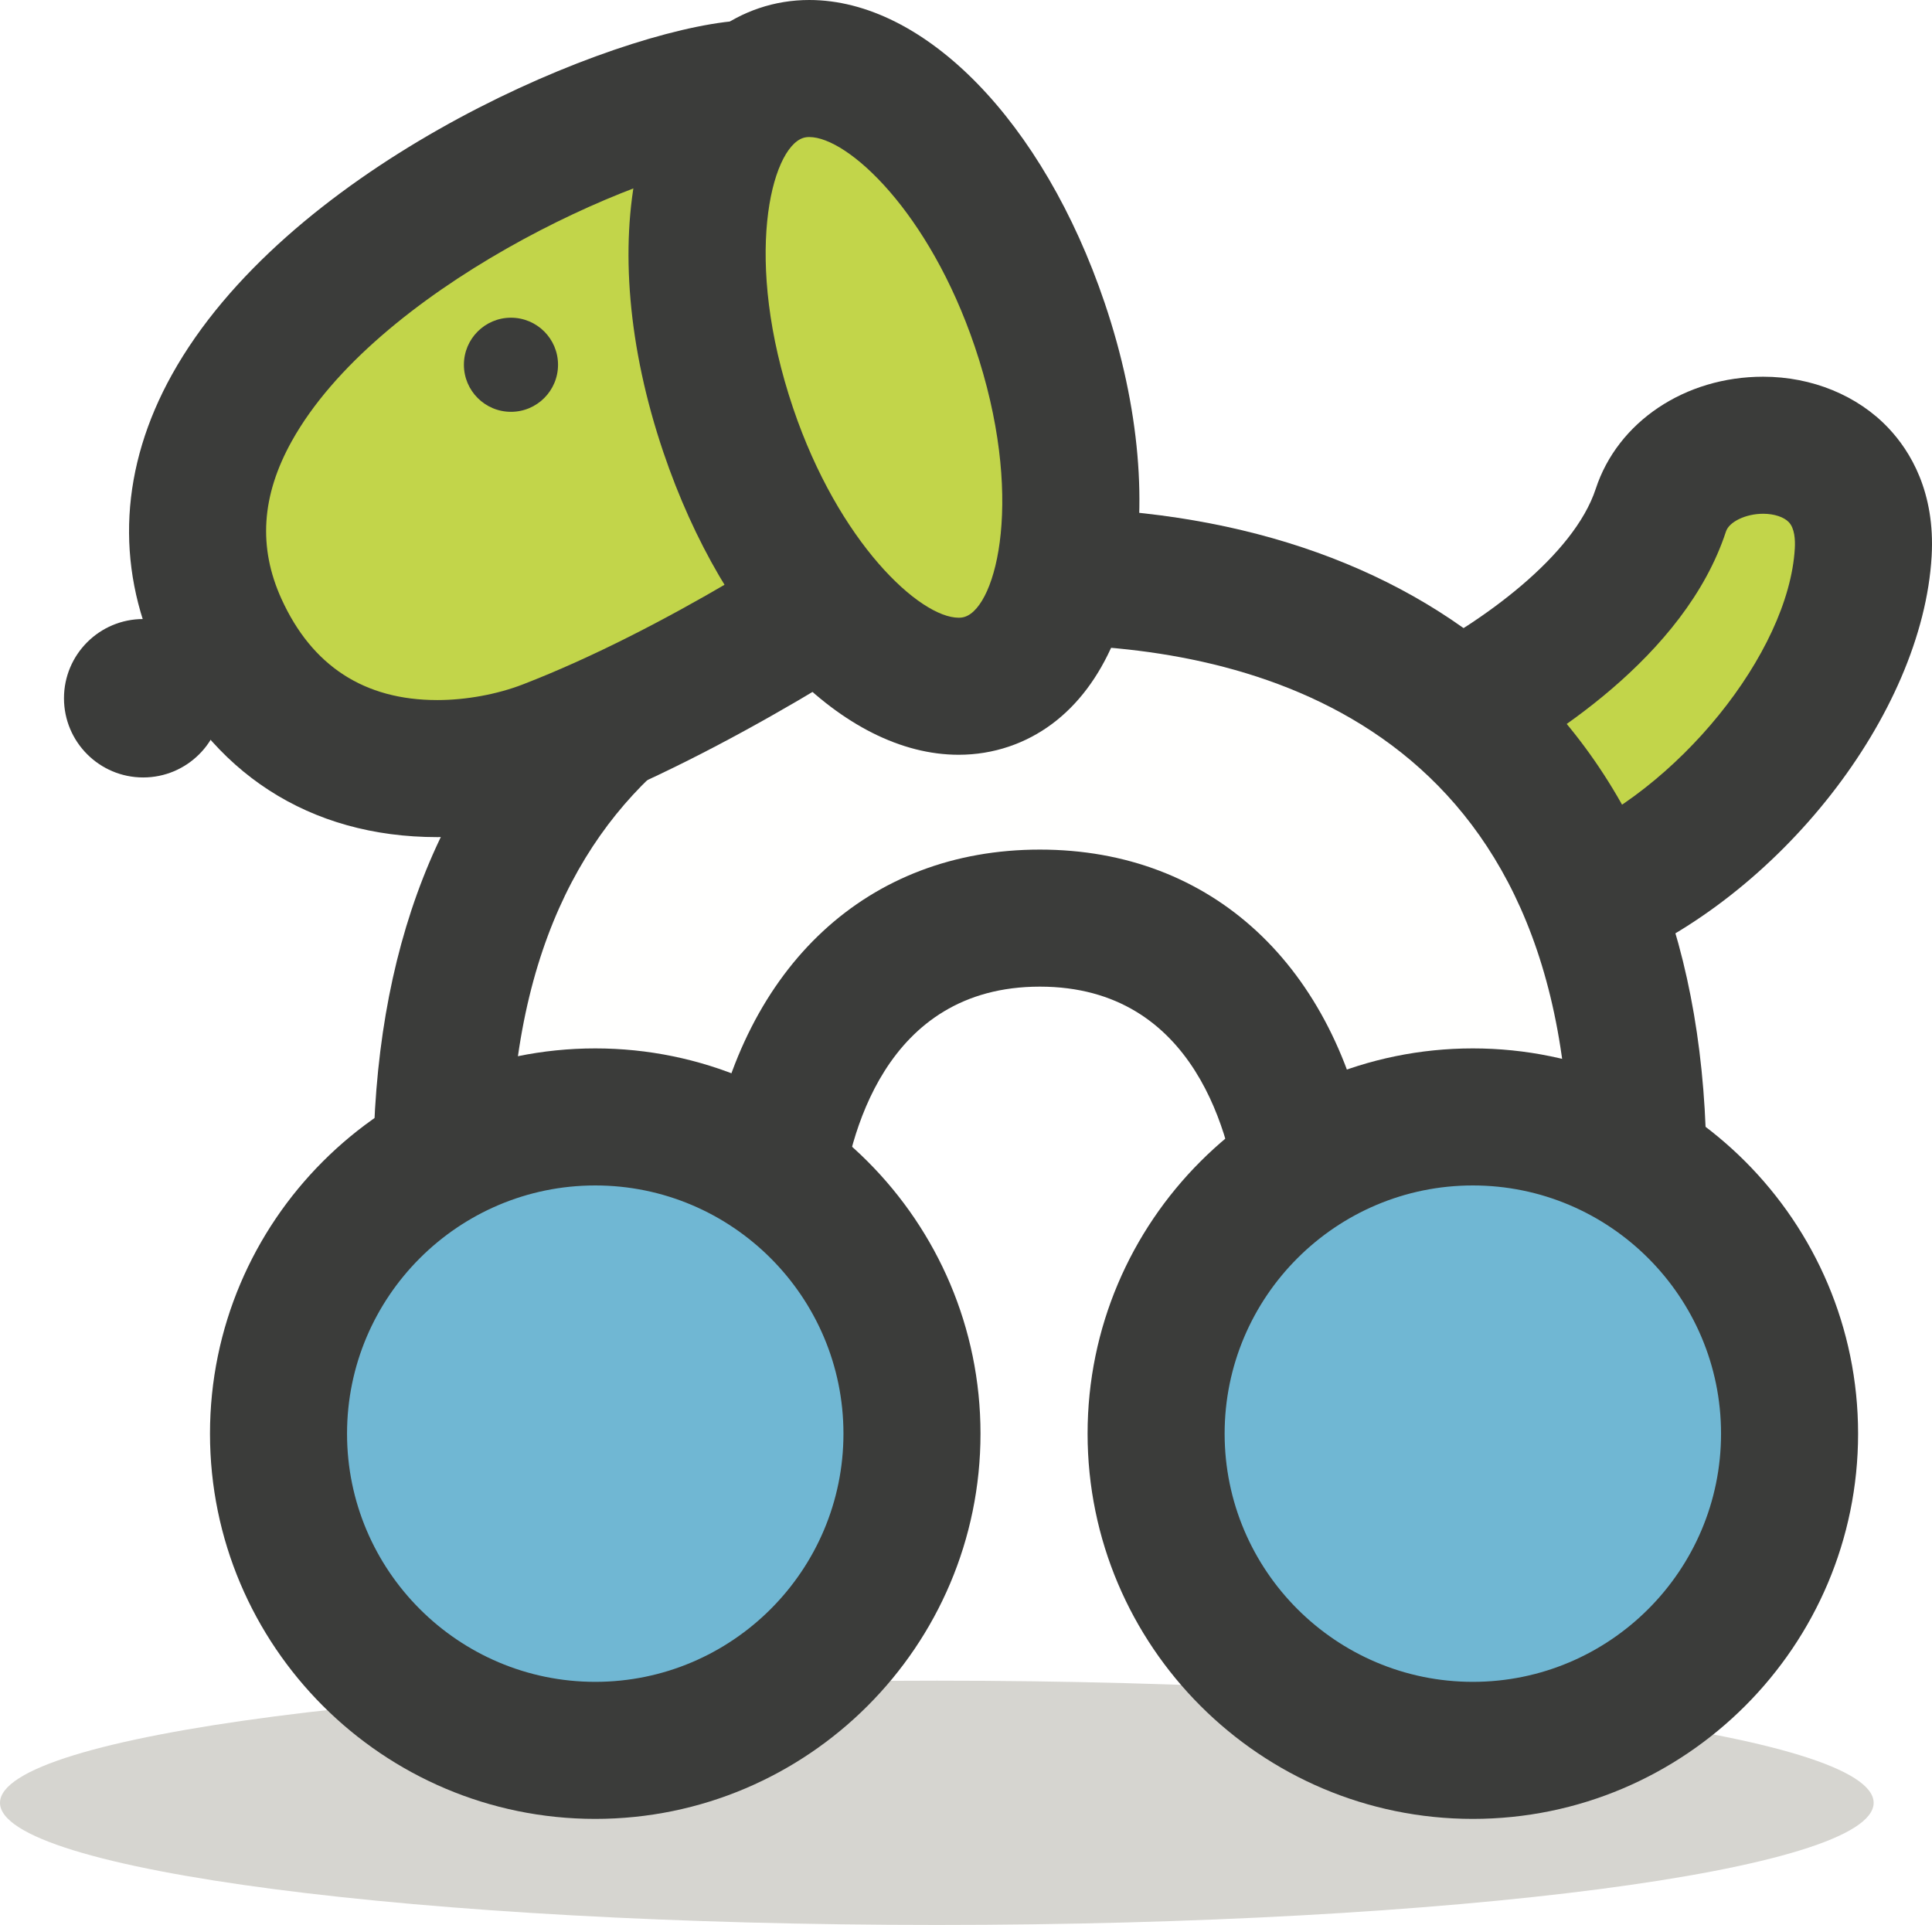
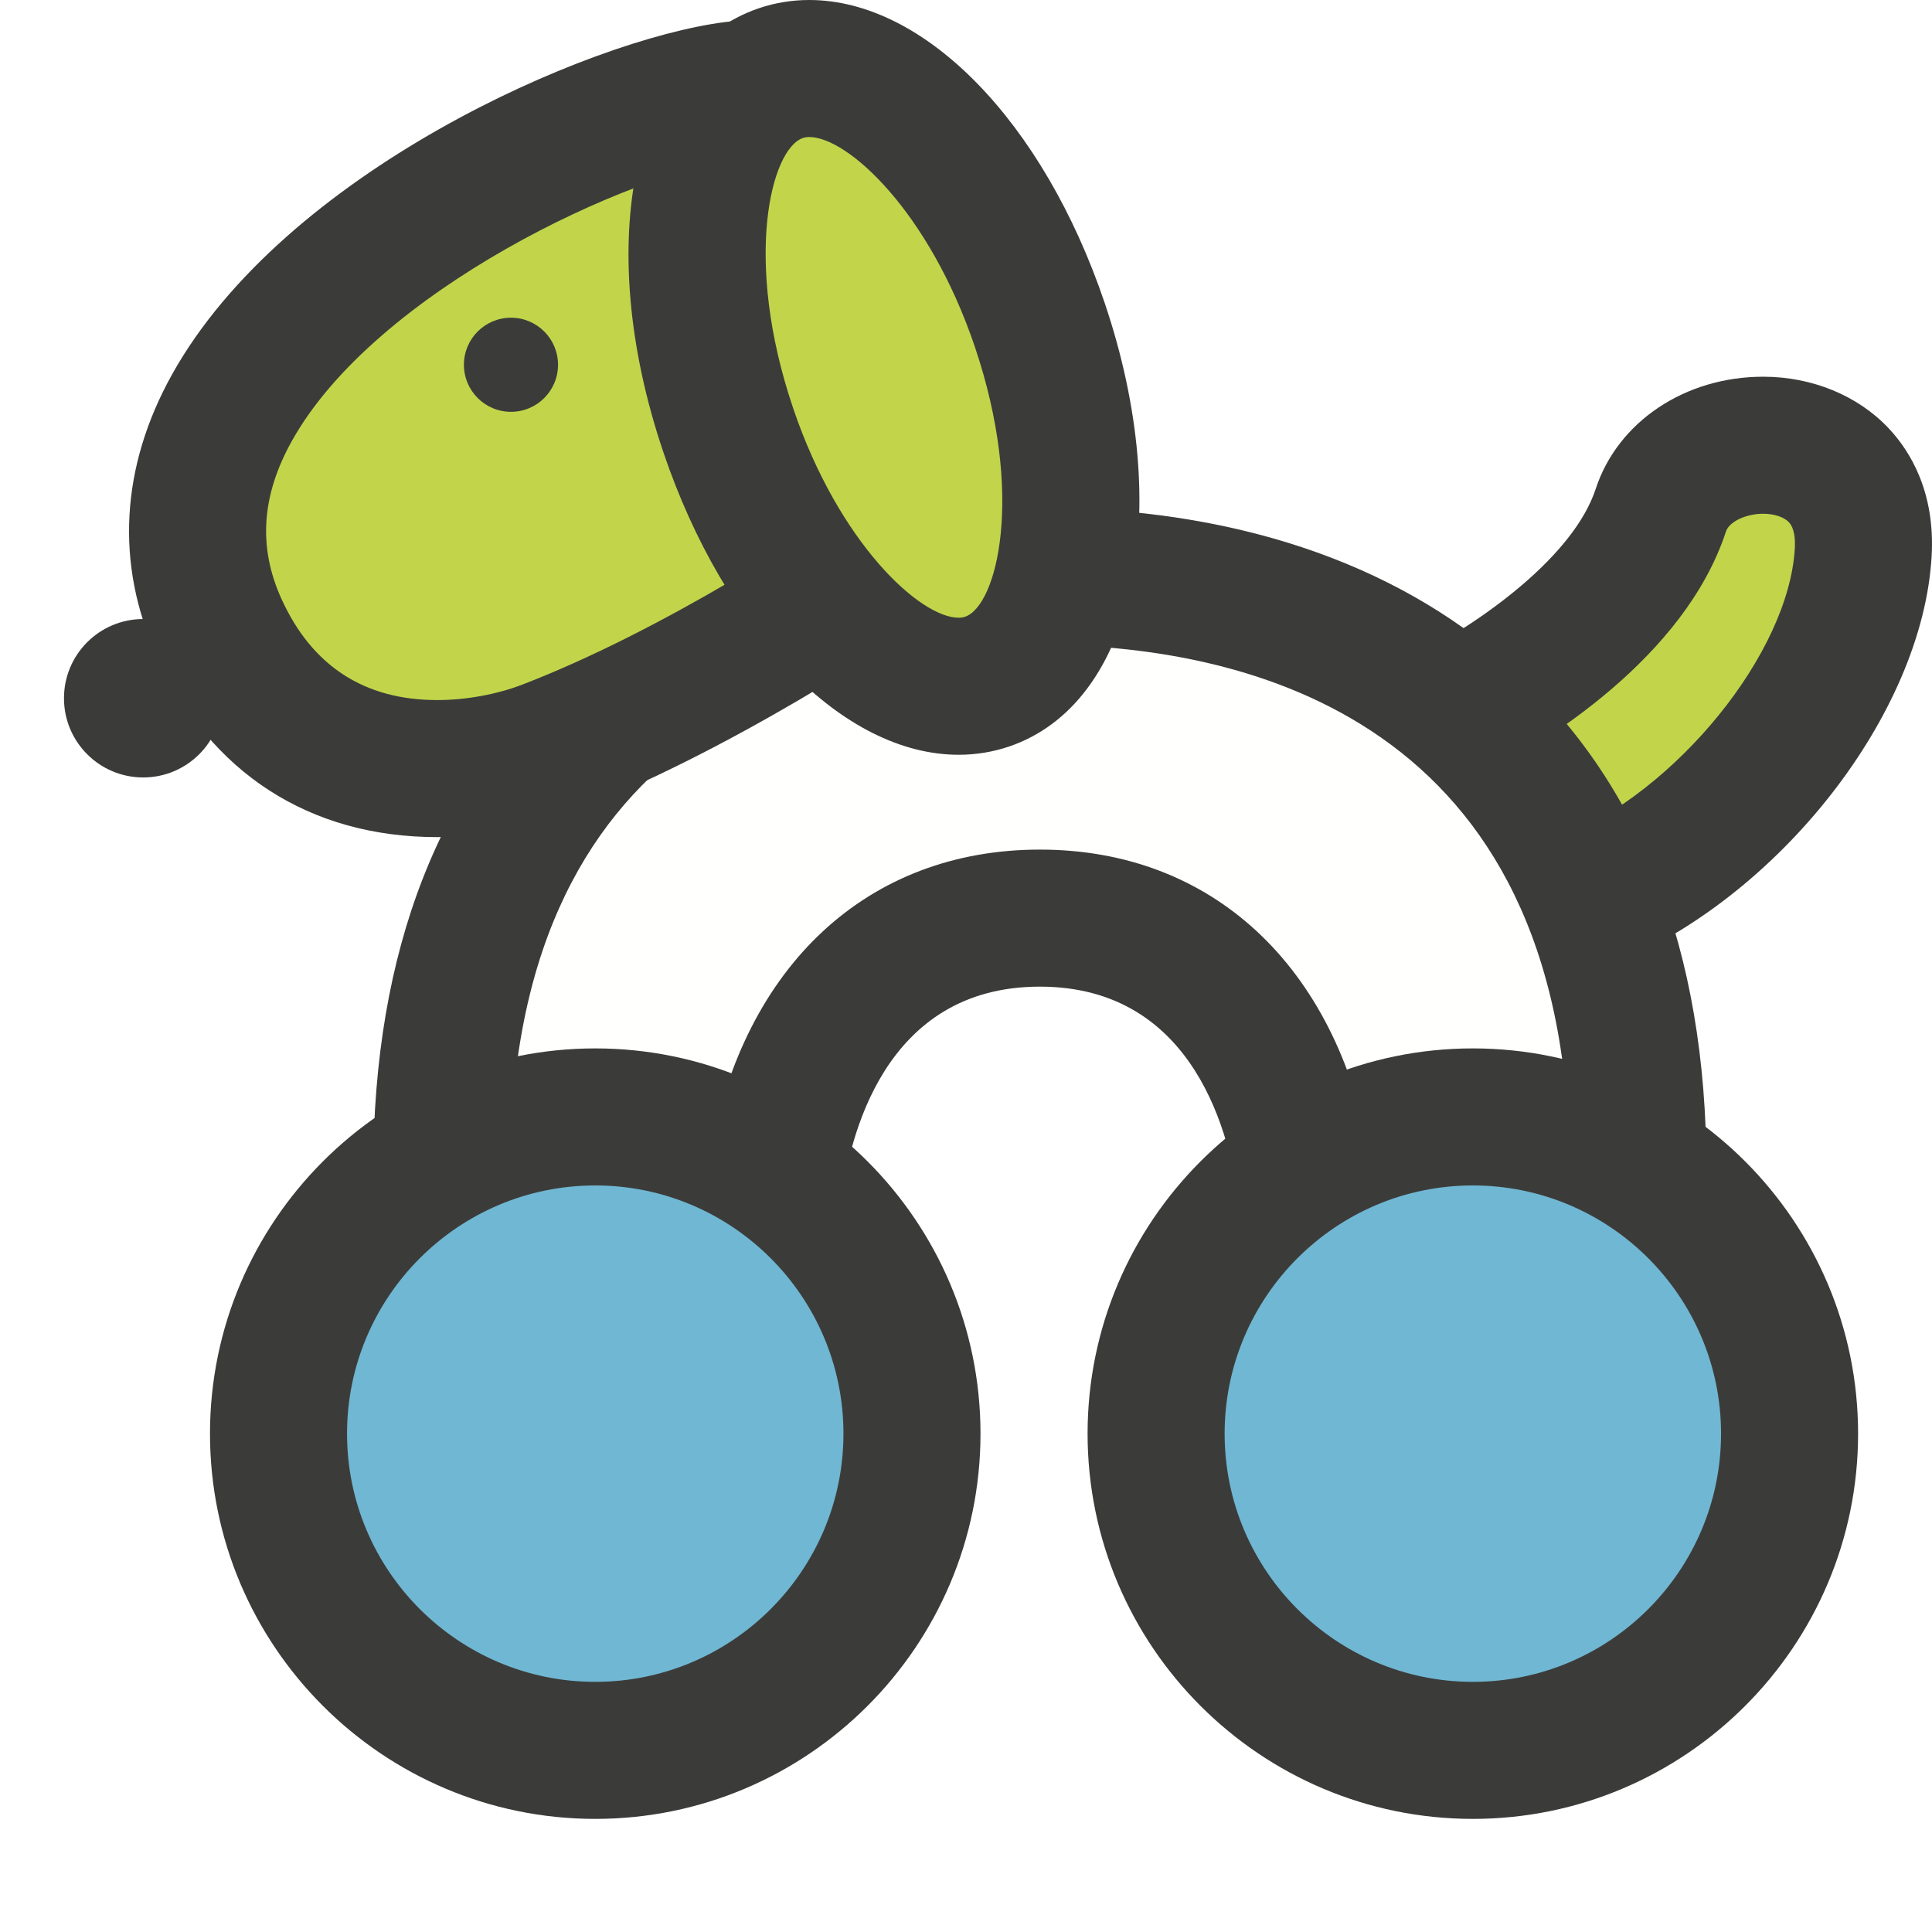
<svg xmlns="http://www.w3.org/2000/svg" version="1.1" x="0" y="0" width="422.922" height="421.389" viewBox="0, 0, 422.922, 421.389">
  <g id="Layer_1" transform="translate(-582.885, 0)">
    <g id="horse">
-       <path d="M993.034,394.653 C993.034,409.419 901.219,421.389 787.959,421.389 C674.699,421.389 582.885,409.419 582.885,394.653 C582.885,379.884 674.699,367.913 787.959,367.913 C901.219,367.913 993.034,379.884 993.034,394.653" fill="#D6D5D0" />
+       <path d="M993.034,394.653 C993.034,409.419 901.219,421.389 787.959,421.389 C674.699,421.389 582.885,409.419 582.885,394.653 C582.885,379.884 674.699,367.913 787.959,367.913 C901.219,367.913 993.034,379.884 993.034,394.653" fill="none" />
      <path d="M898.761,157.375 C916.035,148.579 939.846,131.833 946.452,111.679 C953.057,91.524 992.448,91.267 990.753,120.896 C989.057,150.524 959.847,185.374 929.952,197.449 C900.058,209.524 881.046,166.396 898.761,157.375" fill="#C2D54A" />
      <path d="M919.602,214.566 C897.856,214.566 882.256,196.971 878.086,179.591 C874.381,164.151 879.825,150.185 891.954,144.008 C907.523,136.081 927.404,121.634 932.198,107.007 C937.009,92.329 951.737,82.466 968.847,82.466 C979.529,82.466 989.528,86.566 996.279,93.714 C1001.034,98.749 1006.532,107.7 1005.728,121.752 C1003.75,156.334 972.276,196.531 935.57,211.357 C930.299,213.486 924.927,214.566 919.602,214.566 z M906.924,170.042 C906.909,171.799 907.667,175.417 910.292,178.996 C911.817,181.076 915.055,184.566 919.602,184.566 C921.058,184.566 922.65,184.221 924.334,183.541 C949.948,173.195 974.468,142.927 975.777,120.039 C975.884,118.172 975.744,115.663 974.469,114.313 C973.393,113.174 971.239,112.466 968.847,112.466 C965.059,112.466 961.408,114.209 960.706,116.351 C951.663,143.942 921.09,162.651 906.924,170.042" fill="#3B3C3A" />
      <path d="M810.512,126.146 C738.058,126.146 679.623,163.862 679.591,255.991 C679.586,270.156 750.706,273.163 752.057,261.806 C756.283,226.299 776.465,200.984 810.512,200.984 C844.56,200.984 864.742,226.299 868.968,261.806 C870.319,273.163 941.439,270.156 941.434,255.991 C941.402,163.862 882.968,126.146 810.512,126.146" fill="#FFFFFE" />
      <path d="M896.579,283.753 C896.579,283.753 896.578,283.753 896.576,283.753 C890.528,283.753 881.736,283.391 874.199,281.667 C858.928,278.173 854.825,269.902 854.073,263.578 C852.37,249.268 844.716,215.984 810.512,215.984 C776.309,215.984 768.655,249.268 766.952,263.578 C766.2,269.902 762.097,278.173 746.827,281.667 C739.291,283.391 730.498,283.753 724.448,283.753 C712.498,283.753 700.203,282.399 690.716,280.038 C669.118,274.663 664.588,263.992 664.591,255.986 C664.607,207.977 679.196,170.733 707.953,145.287 C733.193,122.951 768.658,111.146 810.512,111.146 C852.367,111.146 887.832,122.951 913.072,145.287 C941.829,170.733 956.418,207.977 956.434,255.986 C956.437,263.992 951.907,274.664 930.31,280.039 C920.824,282.399 908.529,283.753 896.579,283.753 z M882.786,252.791 C885.71,253.285 890.247,253.753 896.577,253.753 C909.556,253.753 920.722,251.859 926.344,250.031 C923.469,155.474 852.914,141.146 810.512,141.146 C768.111,141.146 697.556,155.473 694.681,250.031 C700.304,251.859 711.471,253.753 724.448,253.753 C730.778,253.753 735.315,253.285 738.239,252.791 C745.666,211.377 772.852,185.984 810.512,185.984 C848.173,185.984 875.359,211.377 882.786,252.791" fill="#3B3C3A" />
      <path d="M782.52,313.839 C782.52,352.13 751.478,383.172 713.186,383.172 C674.895,383.172 643.853,352.13 643.853,313.839 C643.853,275.547 674.895,244.505 713.186,244.505 C751.478,244.505 782.52,275.547 782.52,313.839" fill="#70B7D3" />
      <path d="M713.186,398.172 C666.685,398.172 628.853,360.34 628.853,313.839 C628.853,267.337 666.685,229.505 713.186,229.505 C759.688,229.505 797.52,267.337 797.52,313.839 C797.52,360.34 759.688,398.172 713.186,398.172 z M713.186,259.505 C683.227,259.505 658.853,283.879 658.853,313.839 C658.853,343.798 683.227,368.172 713.186,368.172 C743.146,368.172 767.52,343.798 767.52,313.839 C767.52,283.879 743.146,259.505 713.186,259.505" fill="#3B3C3A" />
      <path d="M974.628,313.839 C974.628,352.13 943.586,383.172 905.294,383.172 C867.003,383.172 835.961,352.13 835.961,313.839 C835.961,275.547 867.003,244.505 905.294,244.505 C943.586,244.505 974.628,275.547 974.628,313.839" fill="#70B7D3" />
      <path d="M905.294,398.172 C858.793,398.172 820.961,360.34 820.961,313.839 C820.961,267.337 858.793,229.505 905.294,229.505 C951.796,229.505 989.628,267.337 989.628,313.839 C989.628,360.34 951.796,398.172 905.294,398.172 z M905.294,259.505 C875.335,259.505 850.961,283.879 850.961,313.839 C850.961,343.798 875.335,368.172 905.294,368.172 C935.254,368.172 959.628,343.798 959.628,313.839 C959.628,283.879 935.254,259.505 905.294,259.505" fill="#3B3C3A" />
      <path d="M743.387,19.724 C704.386,24.767 603.195,76.395 630.833,137.288 C647.388,173.763 684.114,171.016 702.723,163.823 C732.72,152.229 764.721,132.211 786.721,116.887 C808.721,101.563 783.387,14.552 743.387,19.724" fill="#C2D54A" />
      <path d="M678.602,183.252 L678.6,183.252 C650.626,183.251 628.811,169.129 617.174,143.487 C608.101,123.498 609.267,102.225 620.547,81.968 C645.112,37.853 711.308,8.747 741.464,4.848 C743.236,4.618 745.033,4.502 746.804,4.502 C776.124,4.502 795.846,34.048 804.526,61.699 C812.132,85.922 813.7,116.375 795.294,129.195 C777.31,141.722 742.073,164.695 708.131,177.814 C699.058,181.321 688.572,183.252 678.602,183.252 z M746.804,34.502 C746.308,34.502 745.818,34.534 745.311,34.6 C720.978,37.746 665.078,63.661 646.758,96.563 C640.108,108.504 639.367,119.797 644.492,131.089 C651.167,145.794 662.642,153.251 678.6,153.252 L678.602,153.252 C684.871,153.252 691.691,152.005 697.314,149.832 C728.202,137.894 761.005,116.507 777.942,104.721 C780.726,101.148 781.903,81.887 771.609,59.5 C764.626,44.314 754.89,34.502 746.804,34.502" fill="#3B3C3A" />
      <path d="M810.479,71.073 C822.931,107.86 817.763,142.849 798.935,149.222 C780.106,155.596 754.749,130.939 742.296,94.153 C729.845,57.365 735.012,22.377 753.842,16.004 C772.669,9.631 798.026,34.286 810.479,71.073" fill="#C2D54A" />
      <path d="M792.743,165.225 C767.487,165.225 741.505,138.597 728.088,98.963 C712.493,52.888 721.498,11.115 749.033,1.796 C752.552,0.604 756.253,-0 760.033,-0 C785.288,-0 811.27,26.63 824.687,66.264 C840.283,112.337 831.279,154.109 803.745,163.43 C800.226,164.621 796.524,165.225 792.743,165.225 z M760.033,30 C759.523,30 759.071,30.07 758.651,30.212 C751.641,32.584 745.502,56.837 756.504,89.344 C766.505,118.886 784.279,135.225 792.743,135.225 C793.253,135.225 793.705,135.156 794.126,135.014 C801.136,132.641 807.274,108.389 796.271,75.883 C786.27,46.34 768.496,30 760.033,30" fill="#3B3C3A" />
      <path d="M631.572,152.852 C631.572,162.429 623.808,170.192 614.231,170.192 C604.655,170.192 596.891,162.429 596.891,152.852 C596.891,143.274 604.655,135.512 614.231,135.512 C623.808,135.512 631.572,143.274 631.572,152.852" fill="#3B3C3A" />
      <path d="M705.04,79.849 C705.04,85.538 700.429,90.151 694.738,90.151 C689.05,90.151 684.436,85.538 684.436,79.849 C684.436,74.158 689.05,69.548 694.738,69.548 C700.429,69.548 705.04,74.158 705.04,79.849" fill="#3B3C3A" />
    </g>
  </g>
</svg>
